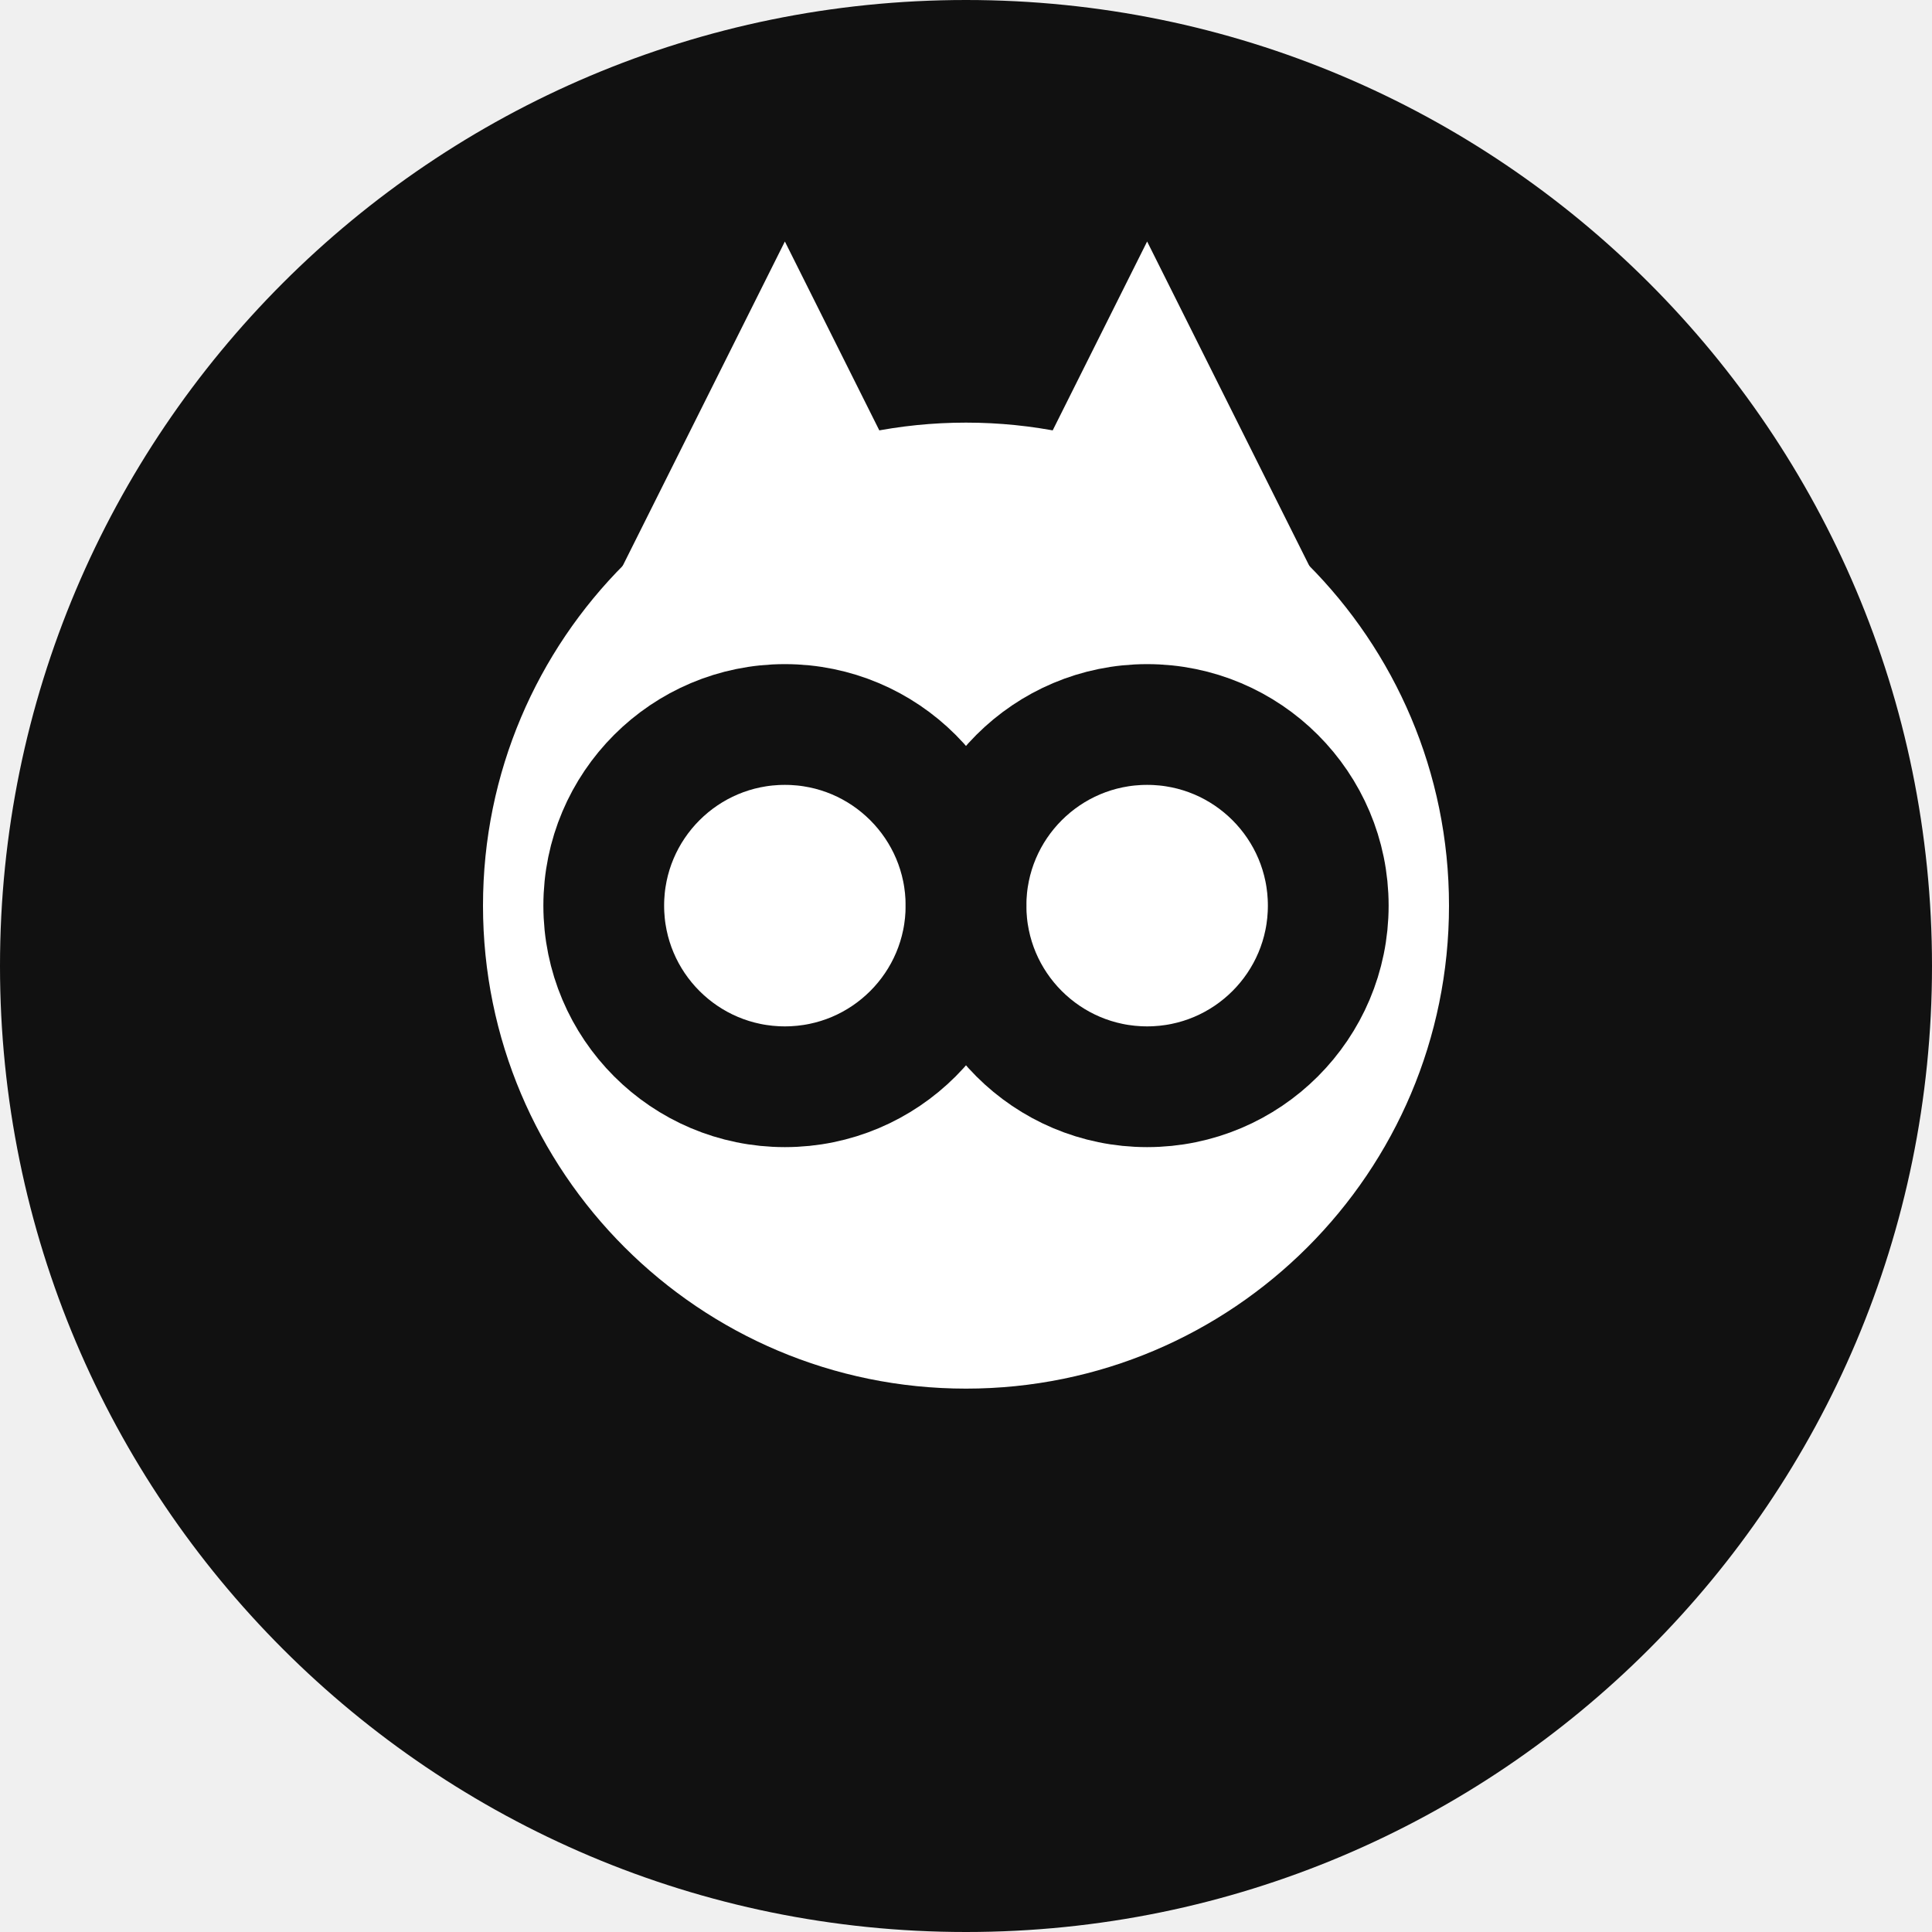
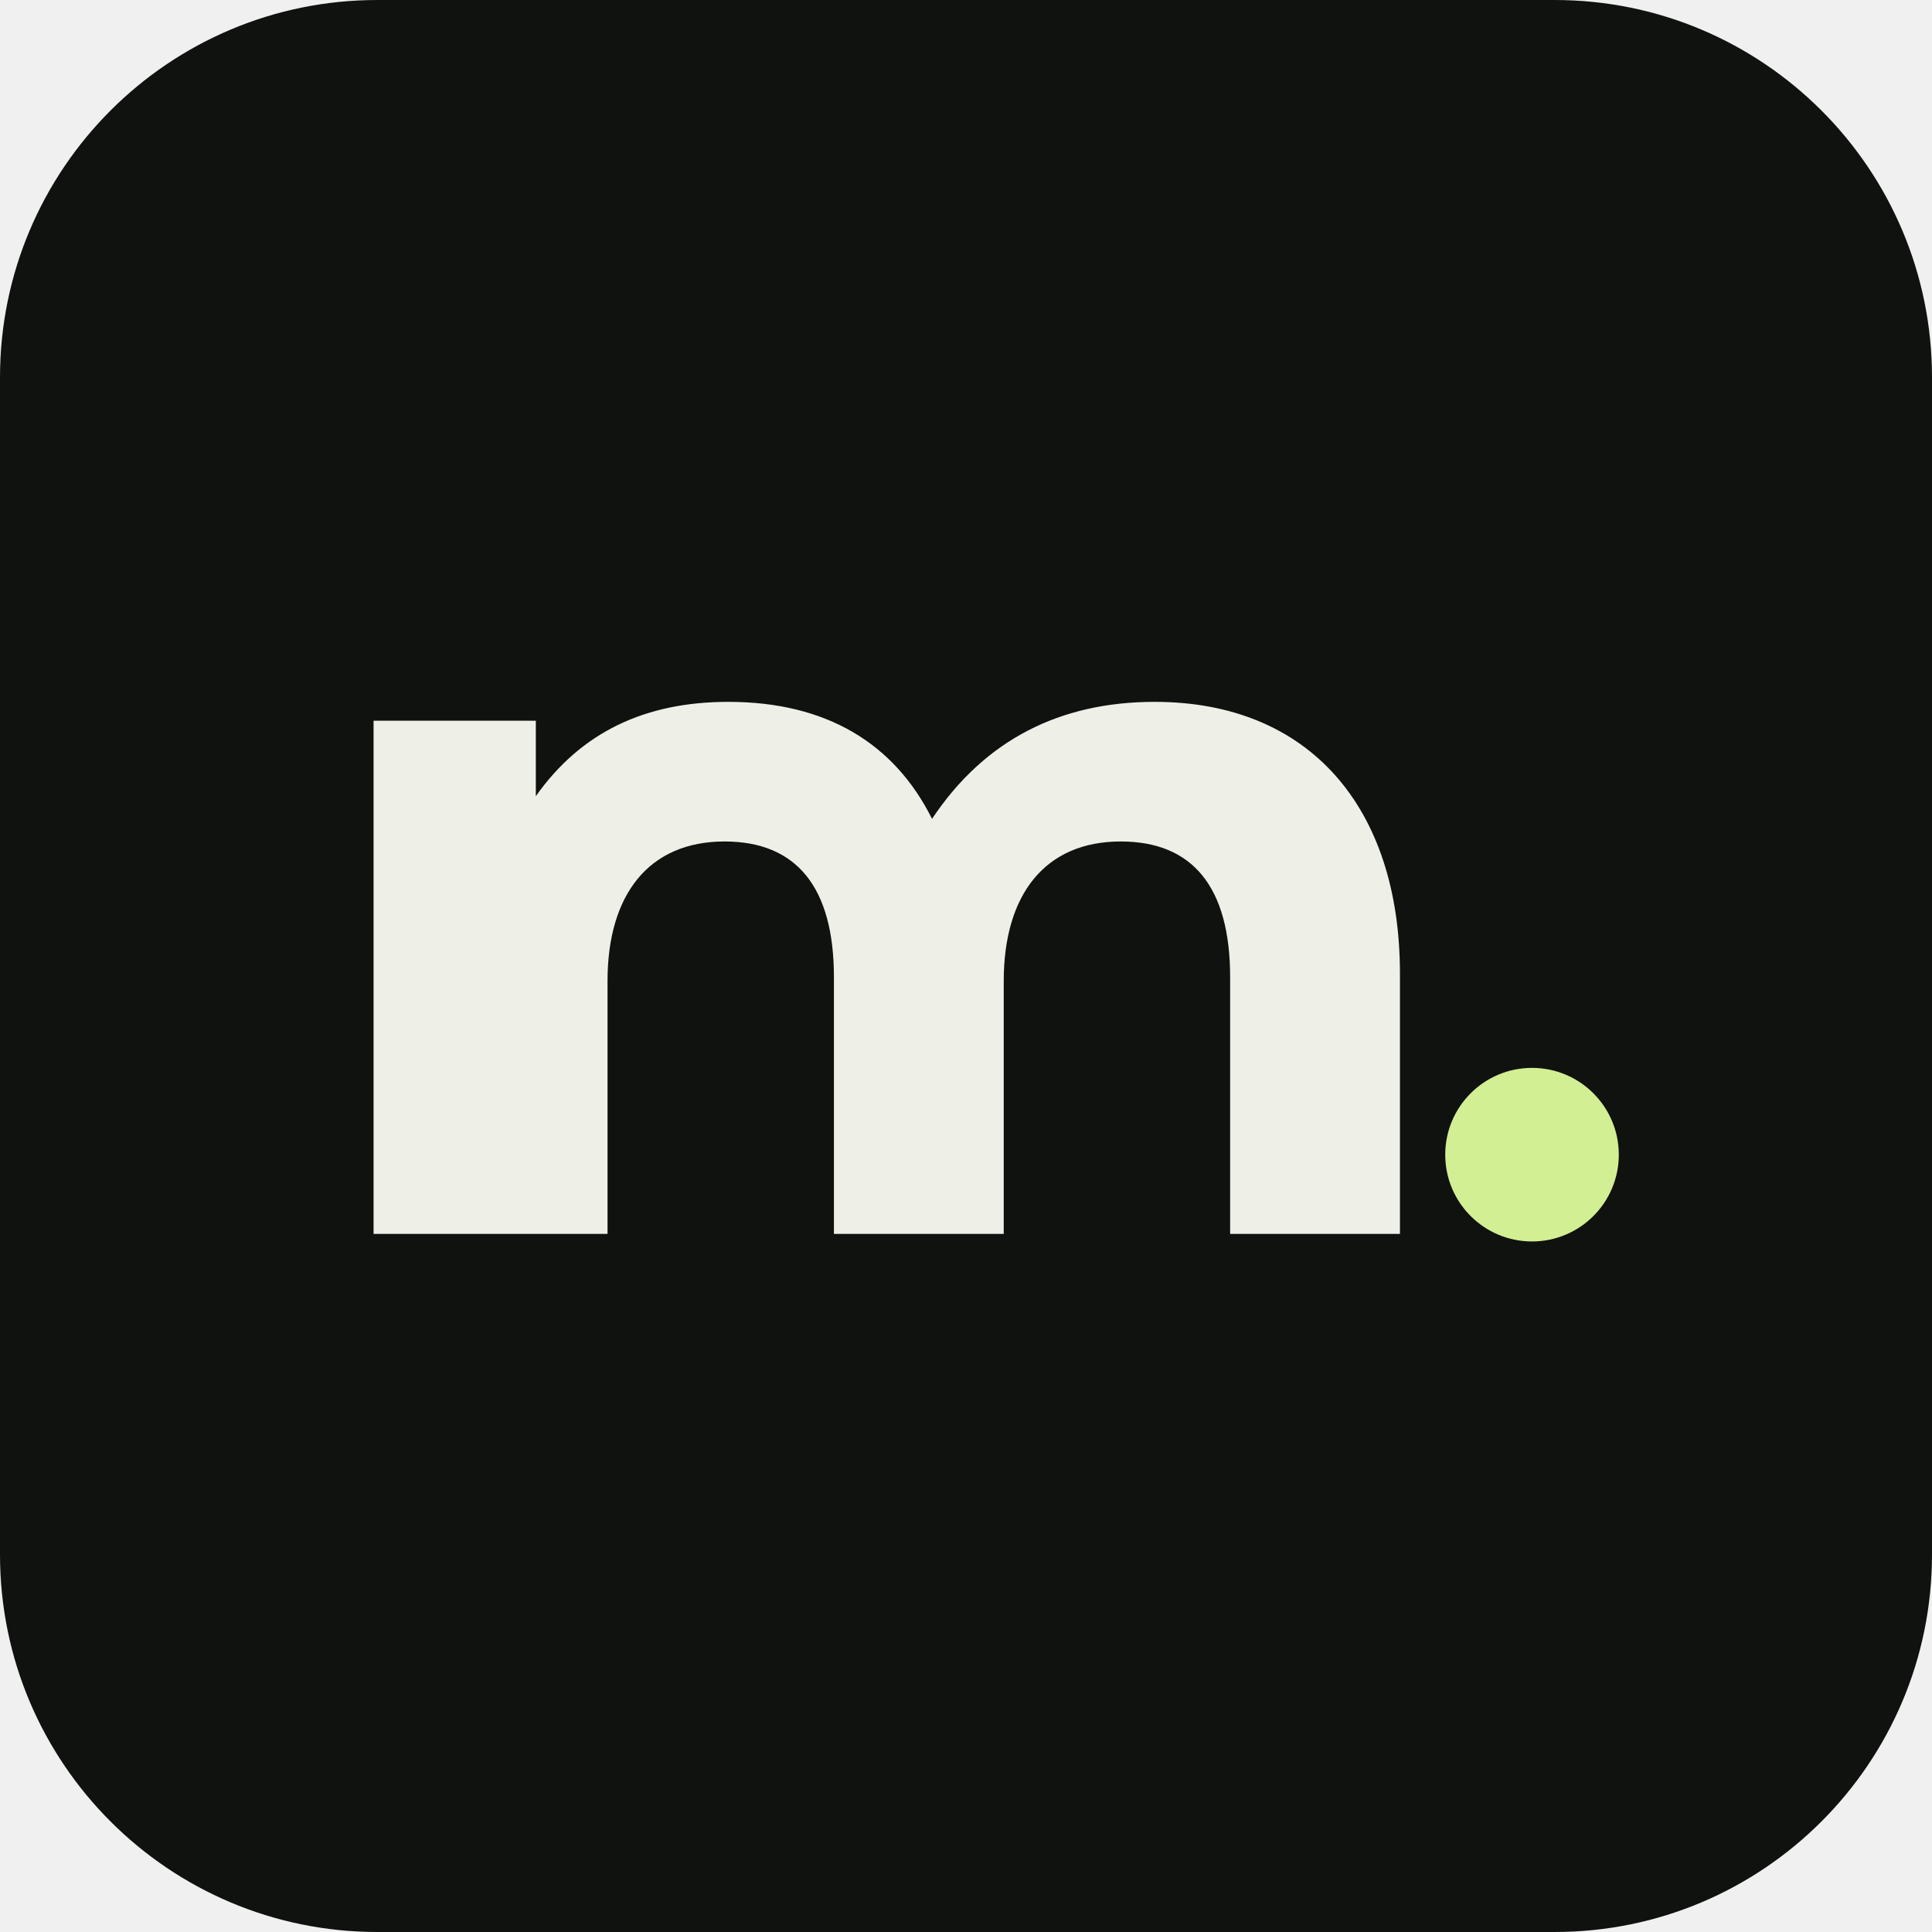
- <svg xmlns="http://www.w3.org/2000/svg" width="32" height="32" viewBox="0 0 32 32">
-   <circle cx="16" cy="16" r="16" fill="#111111" />
-   <circle cx="16" cy="15" r="8" fill="#ffffff" />
-   <polygon points="10,10 13,4 16,10" fill="#ffffff" />
-   <polygon points="22,10 19,4 16,10" fill="#ffffff" />
-   <circle cx="13" cy="15" r="3" fill="none" stroke="#111111" stroke-width="2" />
-   <circle cx="19" cy="15" r="3" fill="none" stroke="#111111" stroke-width="2" />
+ <svg xmlns="http://www.w3.org/2000/svg" width="512" height="512" viewBox="0 0 512 512">
+   <rect width="512" height="512" rx="100" fill="#101210" />
+   <path d="M99 327V191h43v20c12-17 29-25 51-25 26 0 44 11 54 31 14-21 34-31 59-31 41 0 65 28 65 72v69h-45v-68c0-24-10-36-29-36-20 0-31 14-31 37v67h-45v-68c0-24-10-36-29-36-20 0-31 14-31 37v67z" fill="#eeefe7" />
+   <circle cx="406" cy="306" r="23" fill="#d3ef93" />
</svg>
